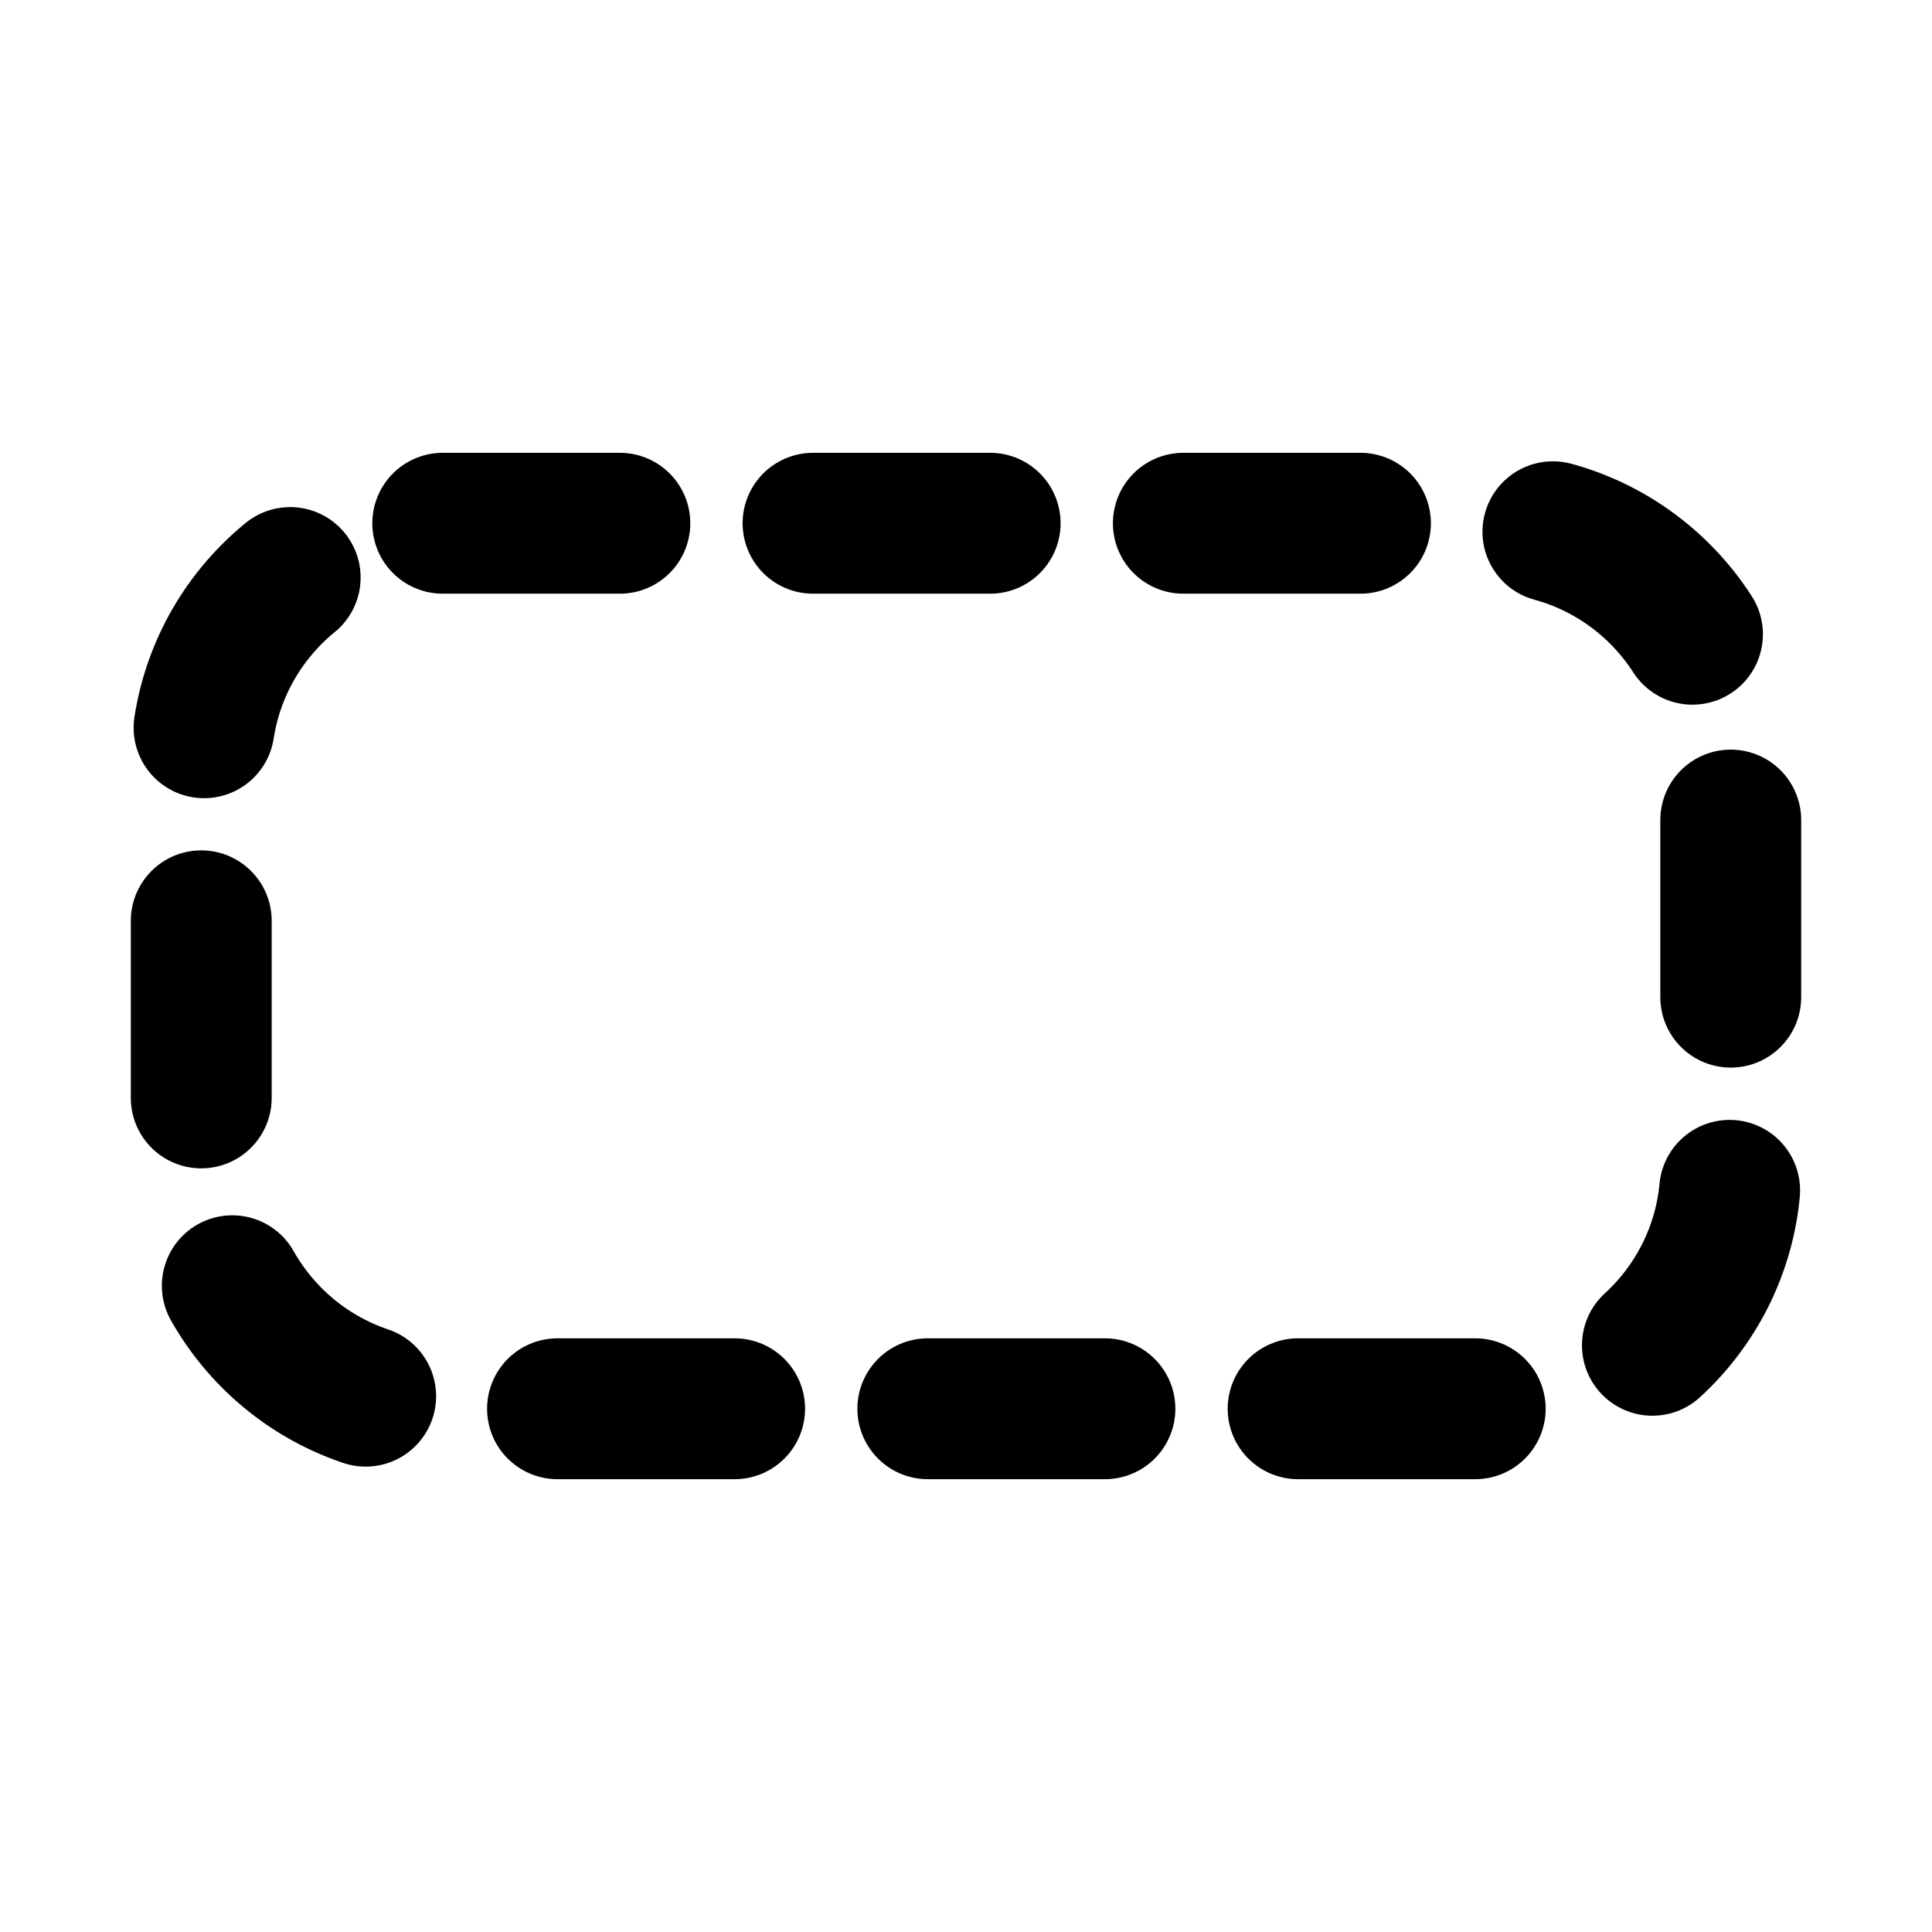
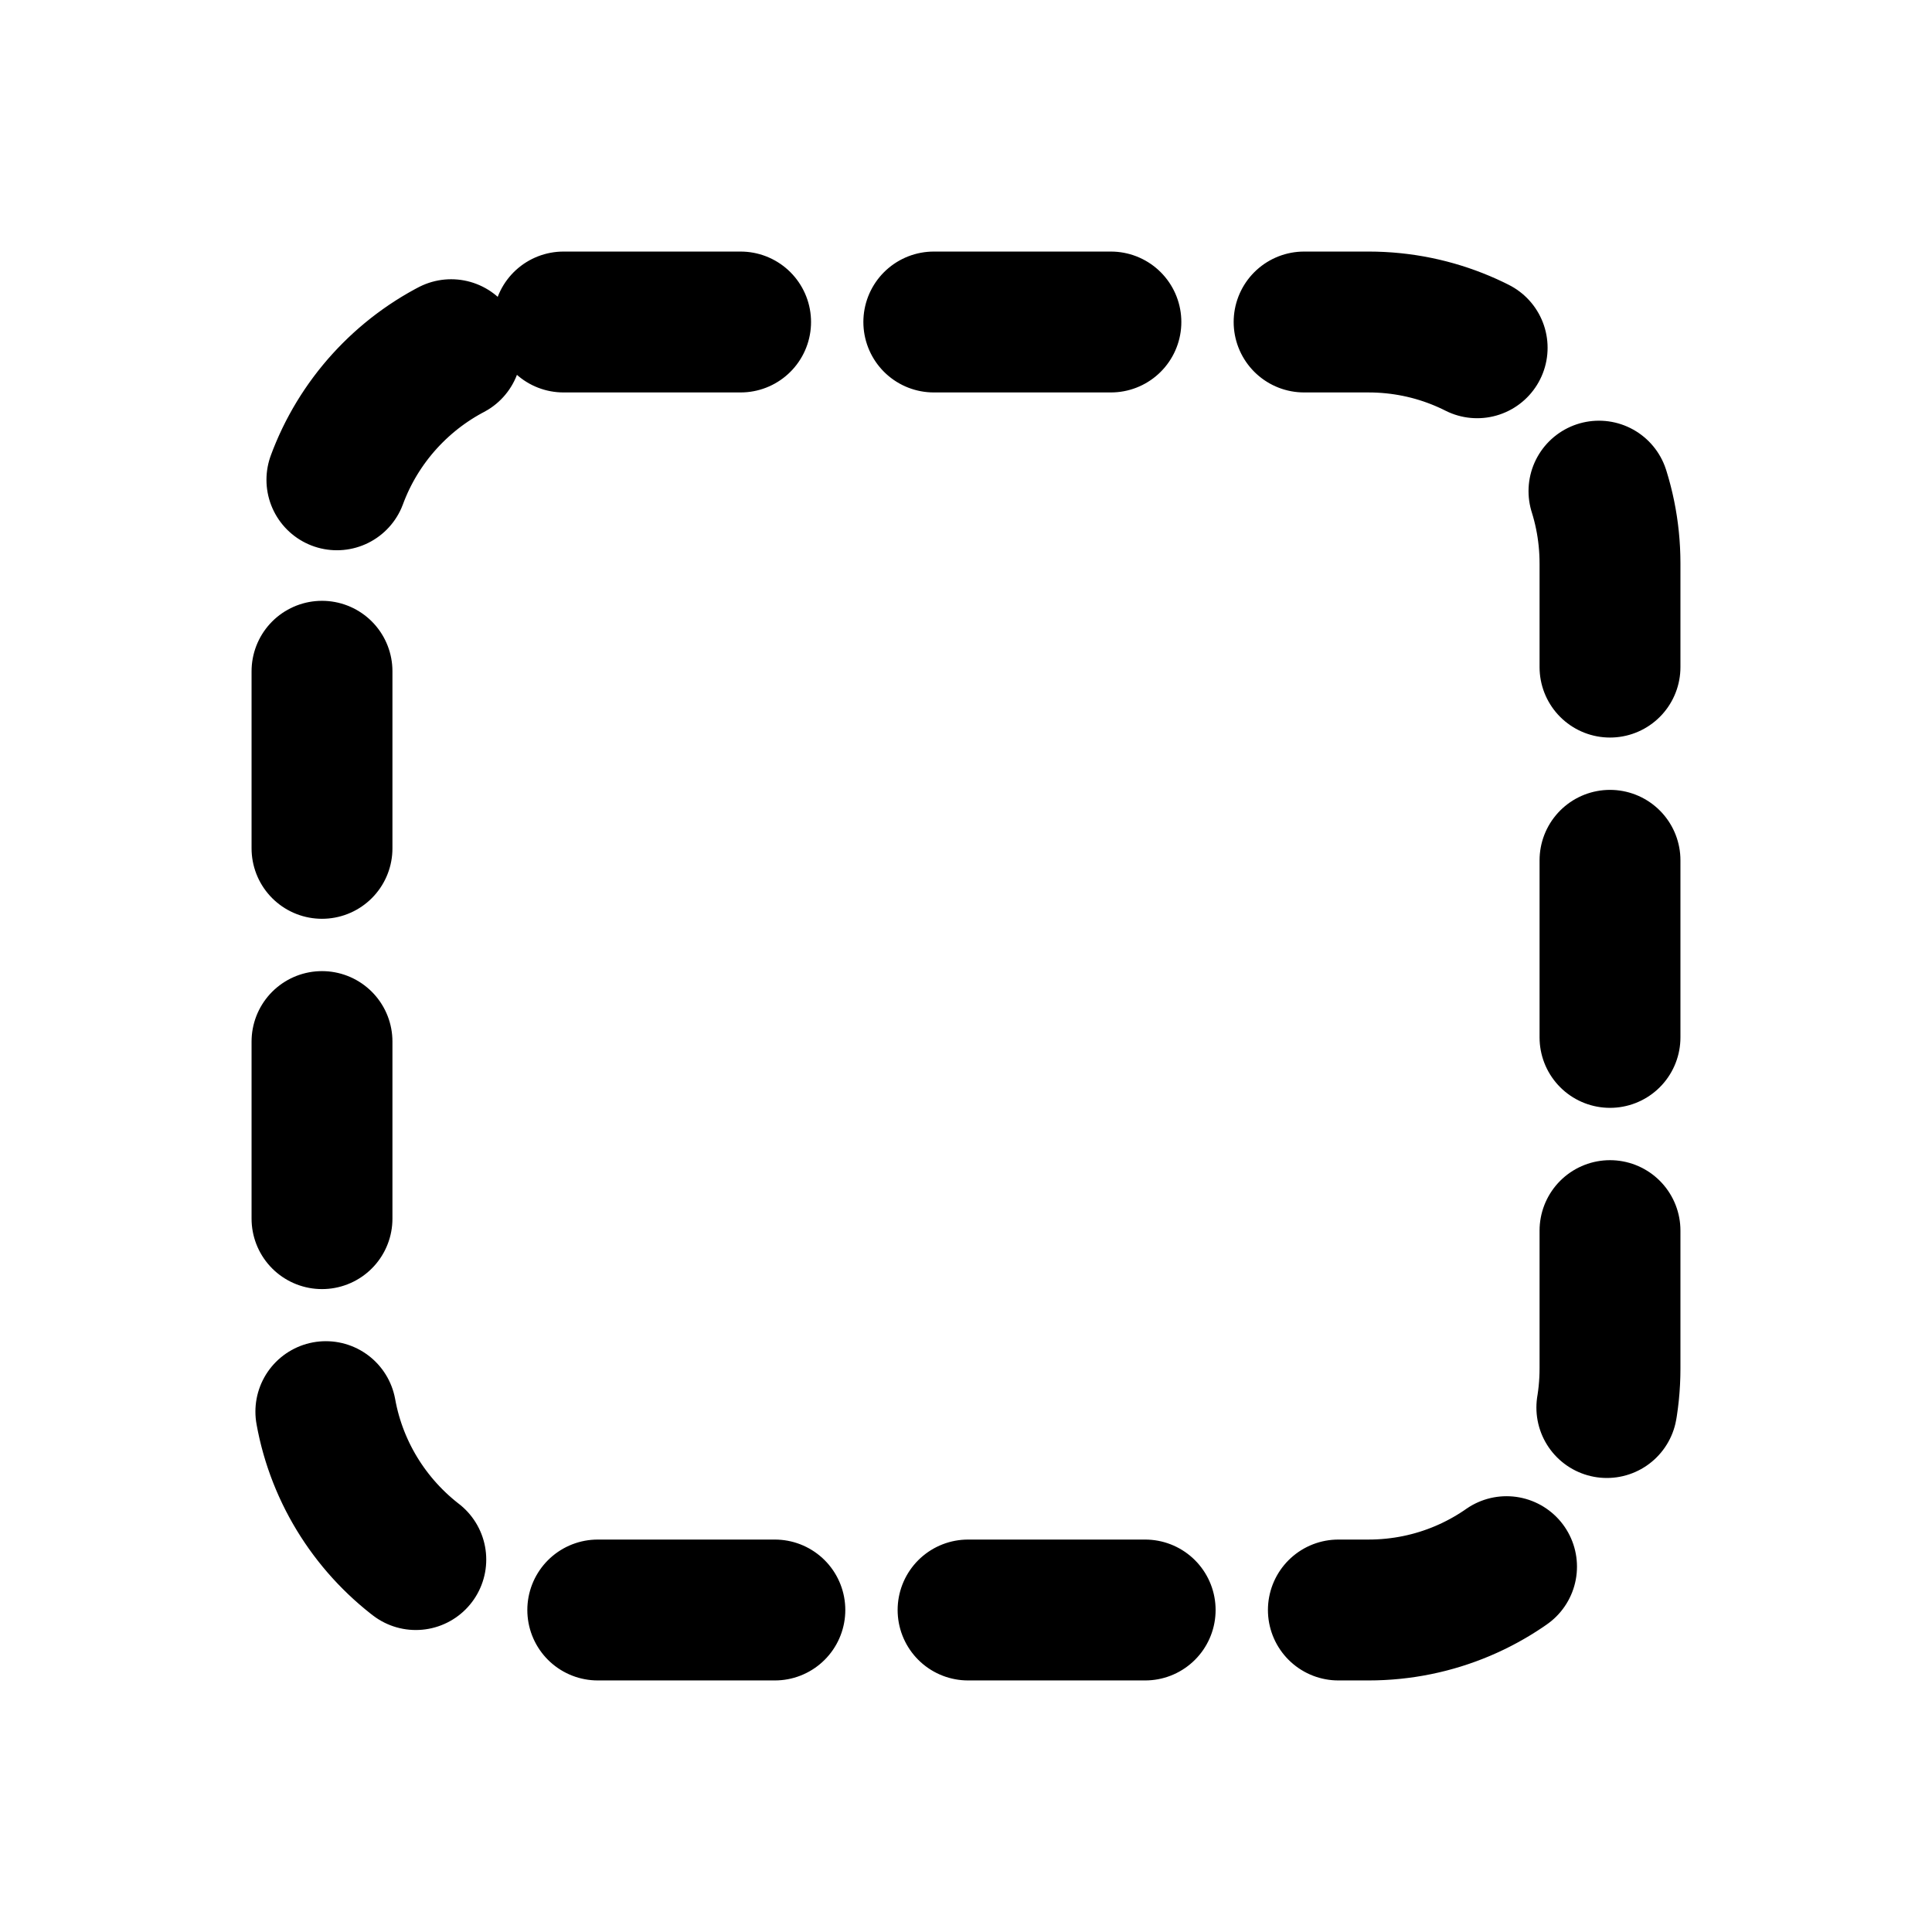
<svg xmlns="http://www.w3.org/2000/svg" width="24" height="24" viewBox="0 0 24 24" fill="none" stroke="currentColor" stroke-width="1.75" stroke-linecap="round" stroke-linejoin="round">
-   <path d="M5.5 6.5h13a3 3 0 0 1 3 3v5a3 3 0 0 1-3 3h-13a3 3 0 0 1-3-3v-5a3 3 0 0 1 3-3z" stroke-dasharray="2.2 2.4" />
+   <path d="M7 4h10a3 3 0 0 1 3 3v10a3 3 0 0 1-3 3H7a3 3 0 0 1-3-3V7a3 3 0 0 1 3-3z" stroke-dasharray="2.2 2.4" />
</svg>
